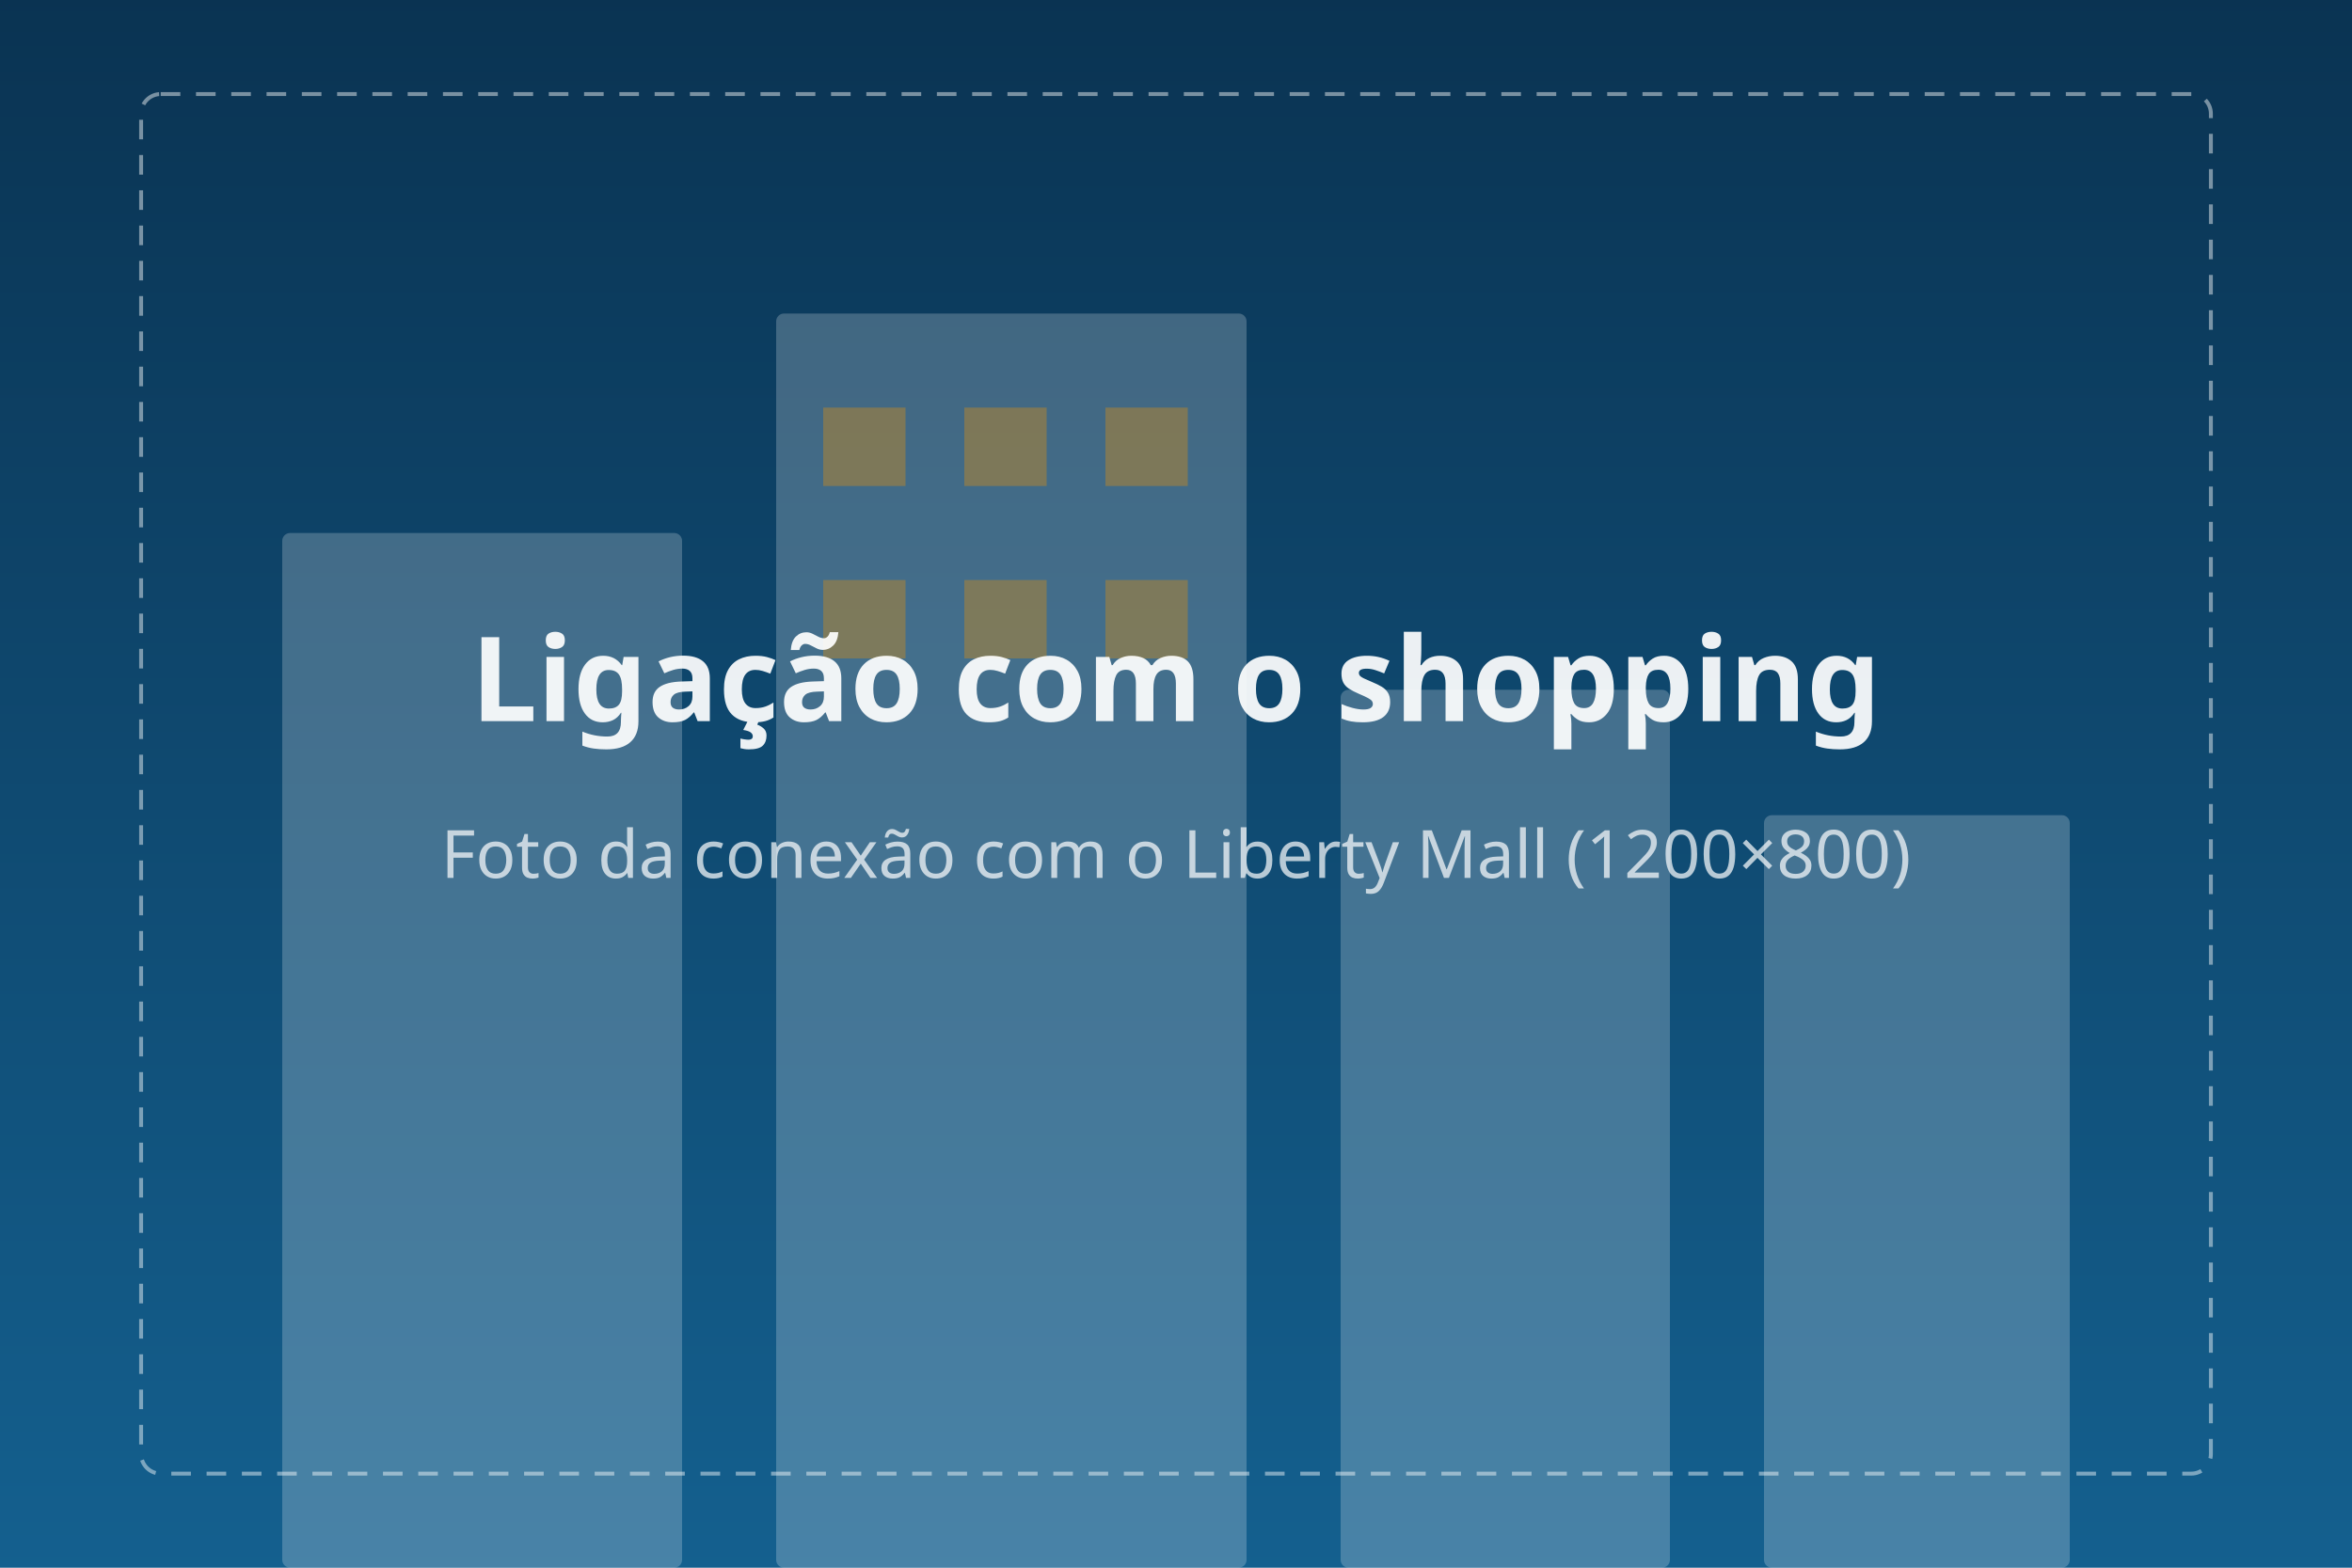
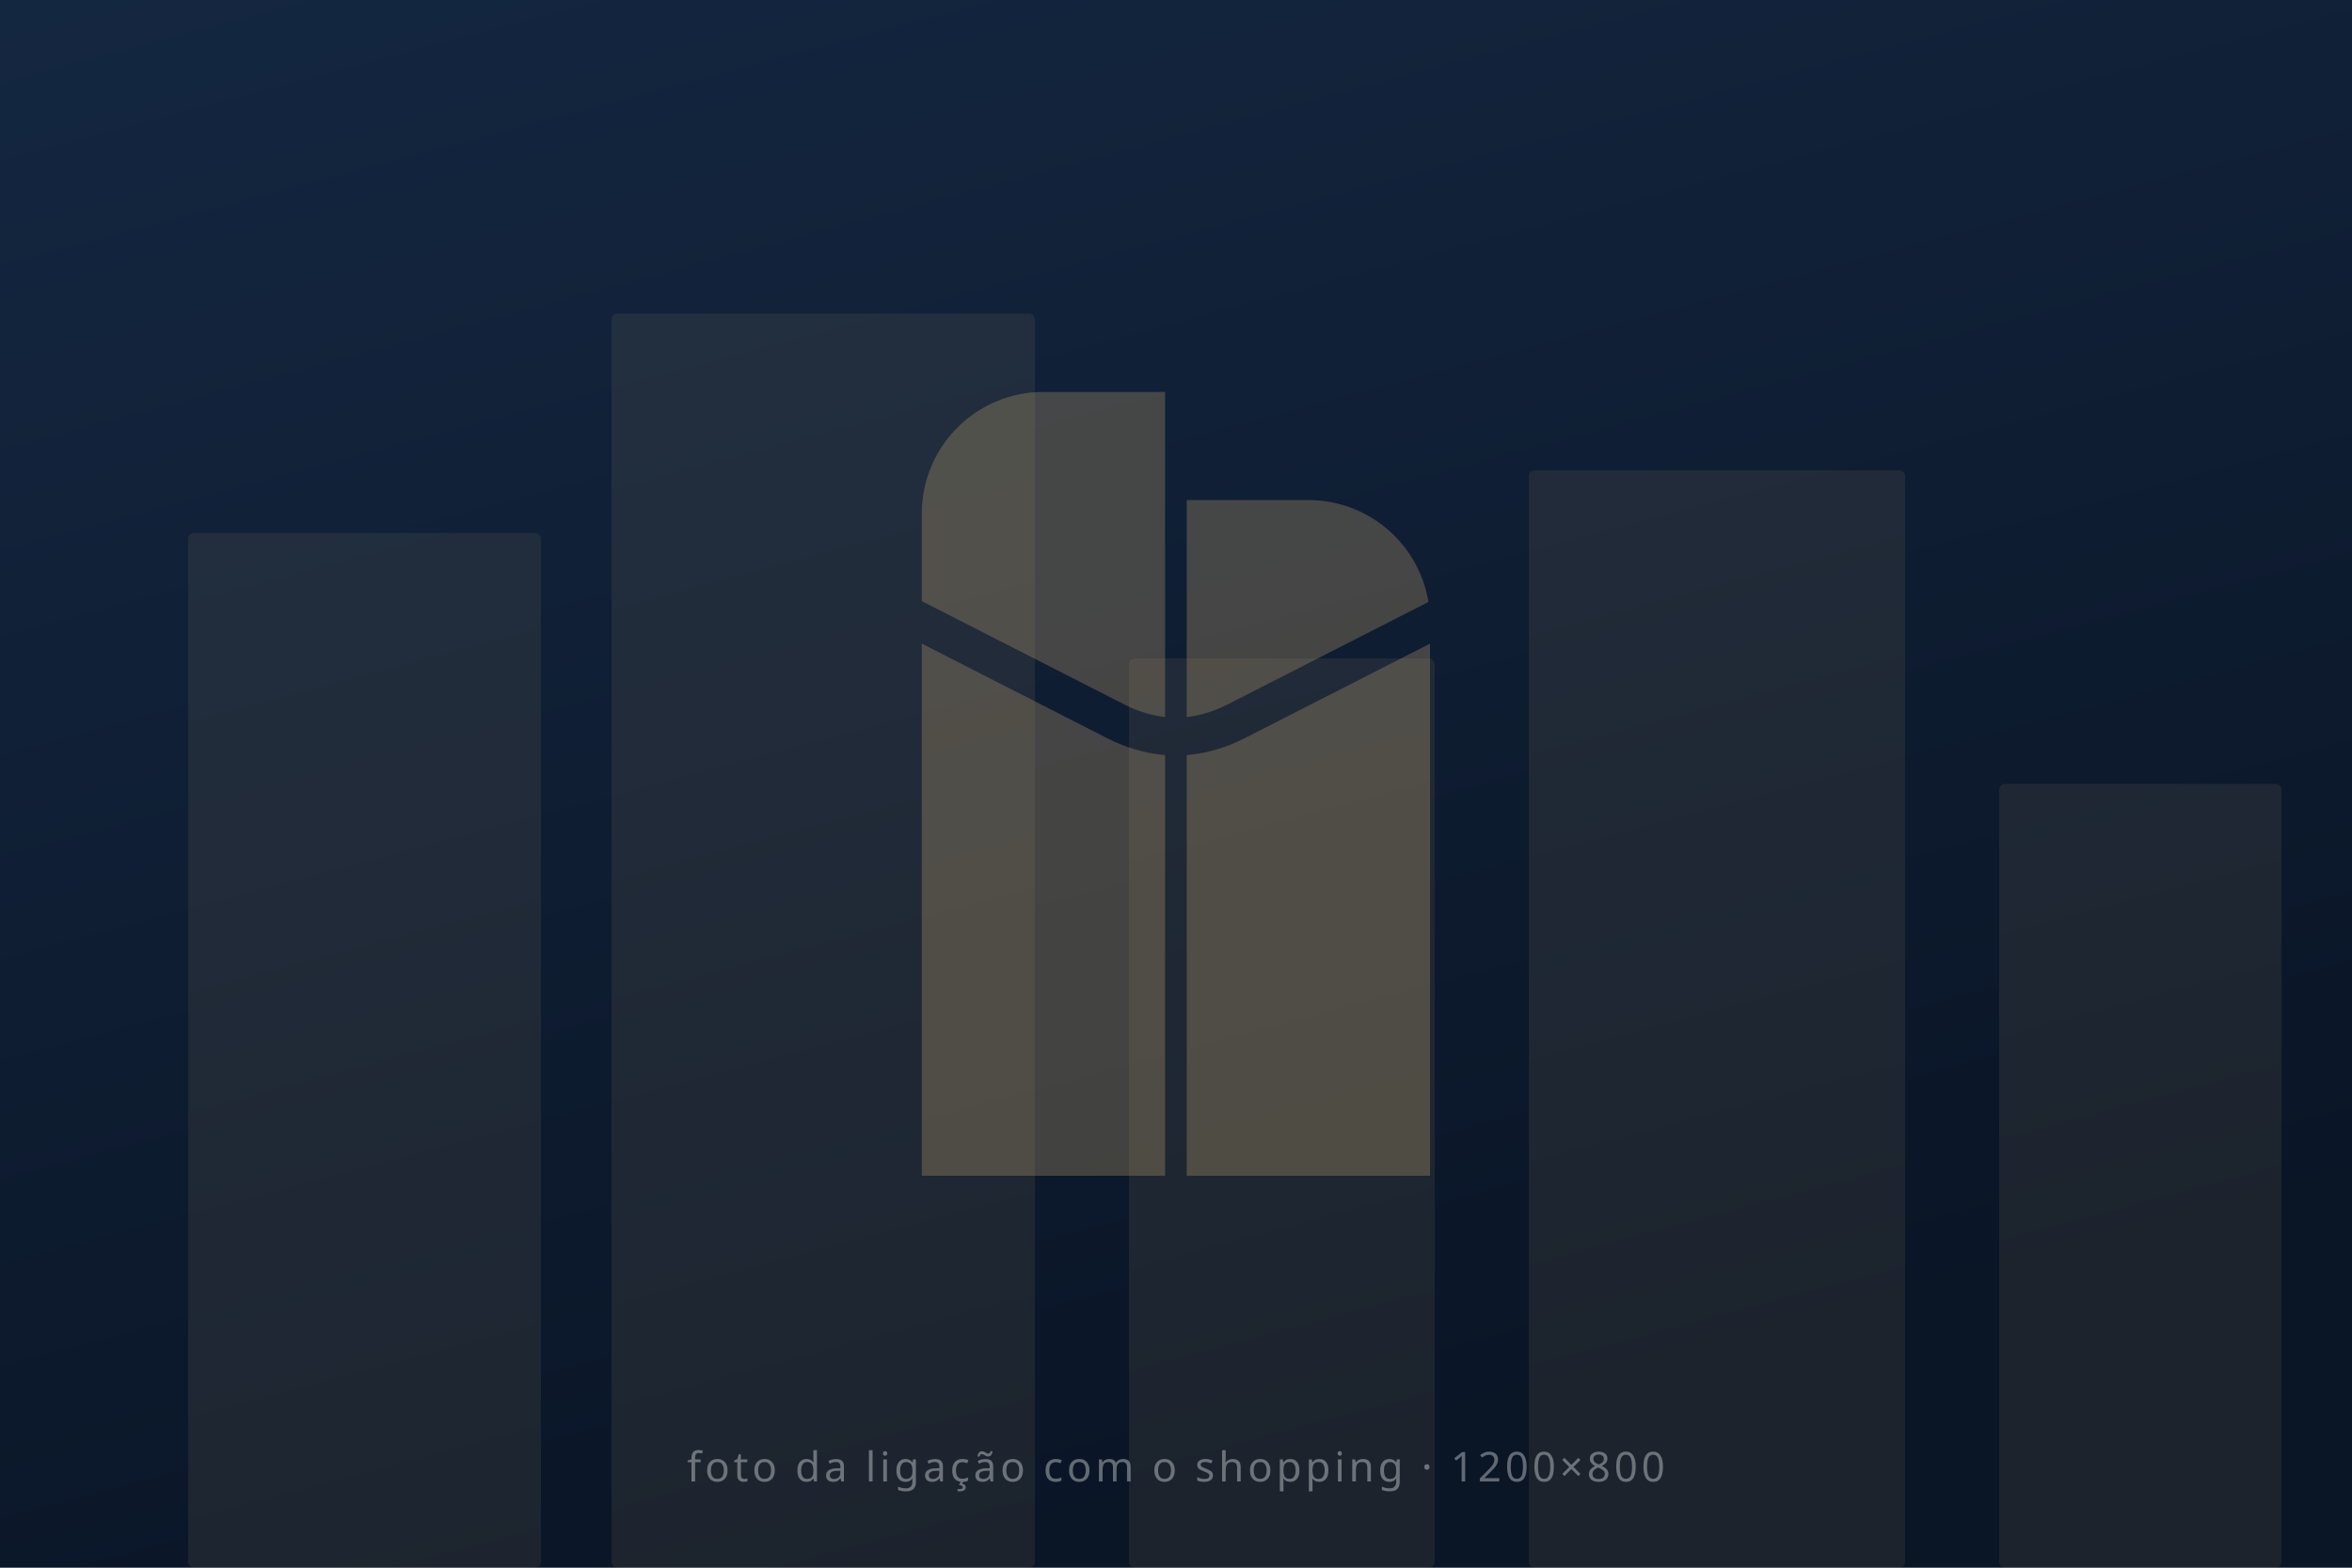
<svg xmlns="http://www.w3.org/2000/svg" viewBox="0 0 1200 800" width="1200" height="800" role="img">
  <defs>
-     <linearGradient id="ceu" x1="0" y1="0" x2="0" y2="1">
-       <stop offset="0%" stop-color="#0a3352" />
-       <stop offset="100%" stop-color="#14608f" />
+     <linearGradient id="f" x1="0" y1="0" x2="0.4" y2="1">
+       <stop offset="0%" stop-color="#142741" />
+       <stop offset="100%" stop-color="#0a1526" />
    </linearGradient>
  </defs>
-   <rect width="1200" height="800" fill="url(#ceu)" />
-   <g opacity=".22" fill="#ffffff">
-     <rect x="144" y="272" width="204" height="528" rx="4" />
-     <rect x="396" y="160" width="240" height="640" rx="4" />
-     <rect x="684" y="352" width="168" height="448" rx="4" />
-     <rect x="900" y="416" width="156" height="384" rx="4" />
+   <rect width="1200" height="800" fill="url(#f)" />
+   <g fill="#c4a36f" opacity=".10">
+     <rect x="96.0" y="272.0" width="180.0" height="528.0" rx="3" />
+     <rect x="312.0" y="160.0" width="216.0" height="640.0" rx="3" />
+     <rect x="576.0" y="336.0" width="156.0" height="464.0" rx="3" />
+     <rect x="780.0" y="240.0" width="192.0" height="560.0" rx="3" />
+     <rect x="1020.0" y="400.0" width="144.0" height="400.0" rx="3" />
  </g>
-   <g opacity=".5" fill="#b8862b">
-     <rect x="420" y="208" width="42" height="40" />
-     <rect x="492" y="208" width="42" height="40" />
-     <rect x="564" y="208" width="42" height="40" />
-     <rect x="420" y="296" width="42" height="40" />
-     <rect x="492" y="296" width="42" height="40" />
-     <rect x="564" y="296" width="42" height="40" />
+   <g transform="translate(470.3 200.0) scale(2.026)" opacity=".3">
+     <g transform="translate(-330.30 -189.19)" fill="#c4a36f">
+       <path fill-rule="nonzero" fill="#c4a36f" d="M 330.301 386.625 L 391.574 386.625 L 391.574 280.641 L 390.945 280.594 L 390.711 280.574 L 389.211 280.383 L 388.98 280.352 L 387.48 280.094 L 387.258 280.043 L 385.758 279.703 L 385.543 279.648 L 384.043 279.242 L 383.84 279.18 L 382.34 278.688 L 382.137 278.621 L 380.637 278.055 L 380.449 277.98 L 378.949 277.348 L 378.773 277.266 L 377.277 276.551 L 377.152 276.496 L 330.301 252.586 Z M 391.574 189.191 L 360.938 189.191 L 359.73 189.211 L 358.535 189.285 L 357.336 189.402 L 356.145 189.566 L 354.961 189.777 L 353.781 190.035 L 352.625 190.34 L 351.465 190.688 L 350.332 191.082 L 349.215 191.527 L 348.113 192.004 L 347.027 192.527 L 345.969 193.098 L 344.93 193.703 L 343.918 194.352 L 342.934 195.035 L 341.969 195.766 L 341.039 196.531 L 340.137 197.332 L 339.277 198.164 L 338.441 199.027 L 337.641 199.926 L 336.879 200.859 L 336.148 201.82 L 335.461 202.805 L 334.816 203.82 L 334.211 204.855 L 333.637 205.918 L 333.113 207 L 332.637 208.105 L 332.195 209.219 L 331.797 210.355 L 331.449 211.516 L 331.145 212.672 L 330.887 213.848 L 330.676 215.031 L 330.516 216.223 L 330.398 217.422 L 330.32 218.621 L 330.301 219.828 L 330.301 241.895 L 381.422 267.973 L 382.77 268.613 L 384.086 269.172 L 385.387 269.66 L 386.68 270.078 L 387.965 270.43 L 389.238 270.715 L 390.512 270.941 L 391.574 271.078 Z M 391.574 189.191 " />
+       <path fill-rule="nonzero" fill="#c4a36f" d="M 397.02 386.625 L 458.293 386.625 L 458.293 252.586 L 411.441 276.496 L 411.316 276.551 L 409.82 277.266 L 409.645 277.348 L 408.145 277.98 L 407.957 278.055 L 406.457 278.621 L 406.254 278.688 L 404.754 279.18 L 404.551 279.242 L 403.051 279.648 L 402.836 279.703 L 401.336 280.043 L 401.113 280.094 L 399.617 280.352 L 399.383 280.383 L 397.887 280.574 L 397.648 280.594 L 397.02 280.641 Z M 457.707 241.082 L 457.449 239.902 L 457.145 238.746 L 456.797 237.586 L 456.398 236.453 L 455.957 235.336 L 455.48 234.234 L 454.957 233.148 L 454.387 232.09 L 453.781 231.051 L 453.133 230.039 L 452.445 229.055 L 451.715 228.09 L 450.953 227.16 L 450.152 226.258 L 449.32 225.398 L 448.457 224.562 L 447.559 223.762 L 446.625 223 L 445.664 222.27 L 444.676 221.582 L 443.664 220.938 L 442.629 220.332 L 441.566 219.758 L 440.484 219.234 L 439.379 218.758 L 438.262 218.316 L 437.129 217.918 L 435.969 217.57 L 434.812 217.266 L 433.637 217.008 L 432.449 216.797 L 431.262 216.637 L 430.062 216.52 L 428.863 216.441 L 427.656 216.422 L 397.02 216.422 L 397.02 271.078 L 398.086 270.941 L 399.355 270.715 L 400.629 270.43 L 401.914 270.078 L 403.207 269.66 L 404.508 269.172 L 405.824 268.613 L 407.172 267.973 L 457.887 242.094 Z M 457.707 241.082 " />
+     </g>
  </g>
-   <rect x="72" y="48" width="1056" height="704" rx="10" fill="none" stroke="#ffffff" stroke-opacity=".45" stroke-width="2" stroke-dasharray="10 8" />
-   <text x="600" y="368" text-anchor="middle" fill="#ffffff" fill-opacity=".92" font-family="system-ui, sans-serif" font-size="60" font-weight="700">Ligação com o shopping</text>
-   <text x="600" y="448" text-anchor="middle" fill="#ffffff" fill-opacity=".7" font-family="system-ui, sans-serif" font-size="34">Foto da conexão com o Liberty Mall (1200×800)</text>
+   <text x="600" y="756" text-anchor="middle" fill="#f2f2f2" fill-opacity=".38" font-family="system-ui, sans-serif" font-size="21" letter-spacing="1.9">
+     foto da ligação com o shopping · 1200×800
+   </text>
</svg>
